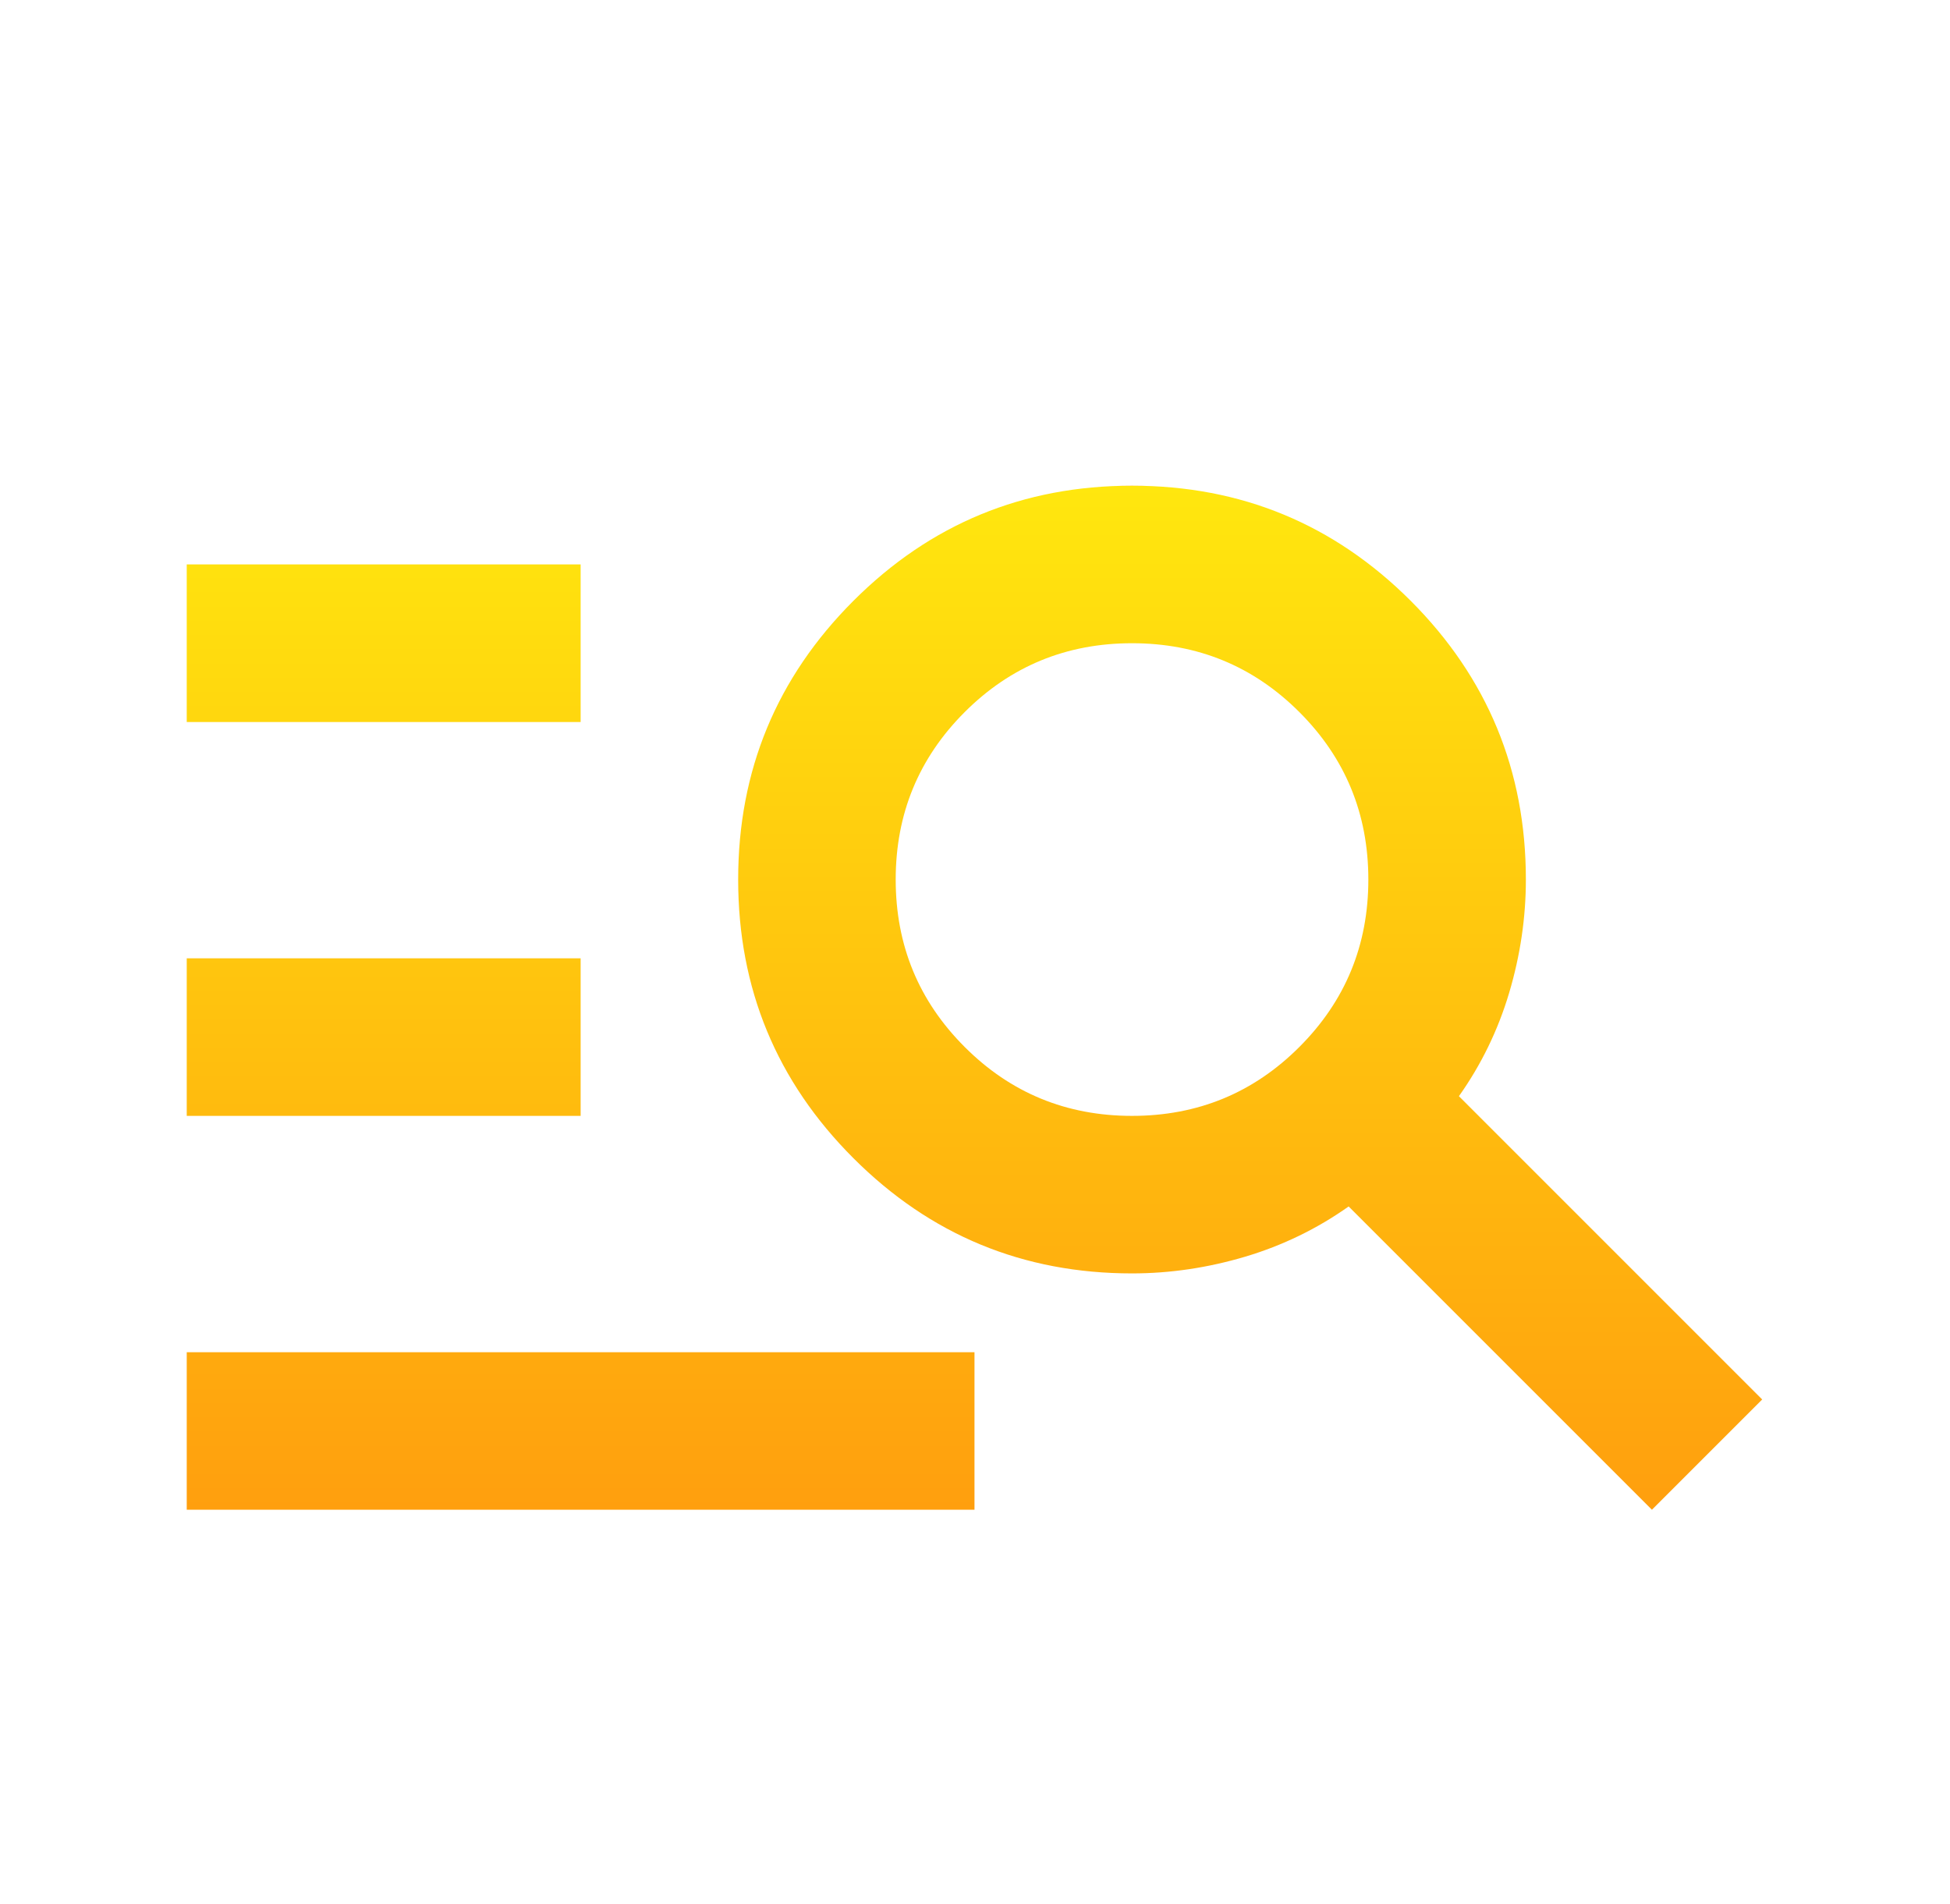
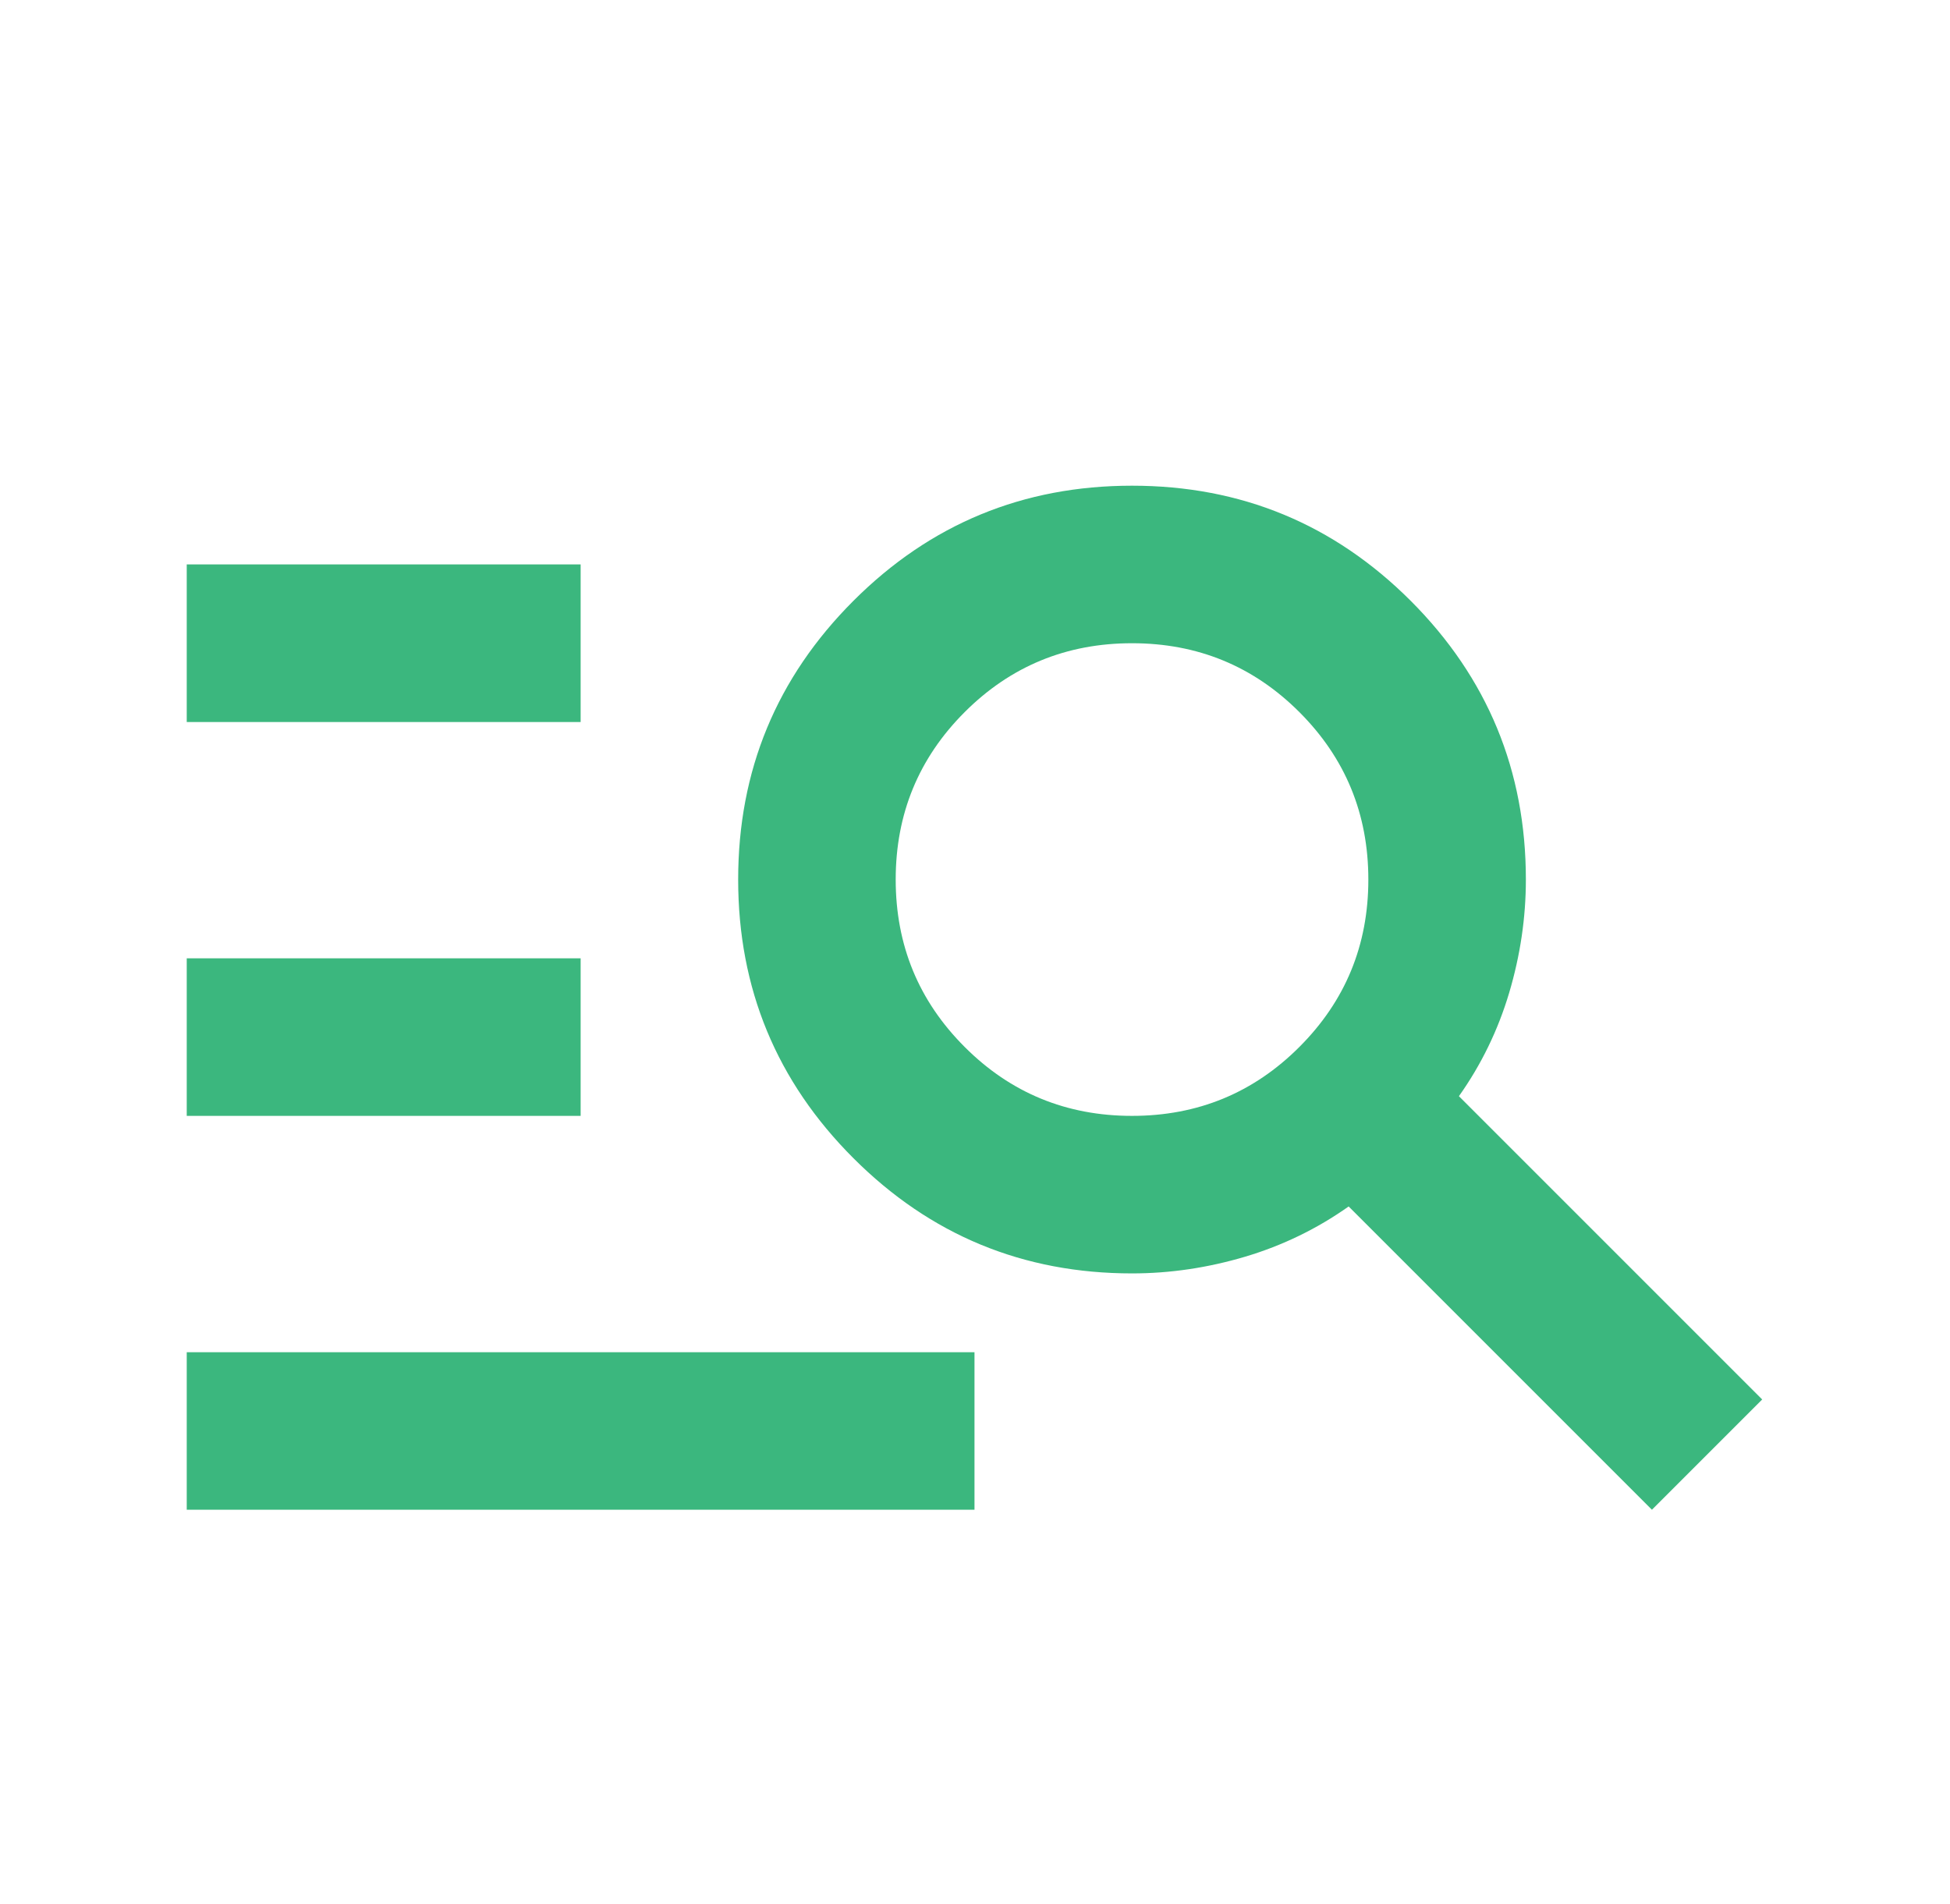
<svg xmlns="http://www.w3.org/2000/svg" width="42" height="41" viewBox="0 0 42 41" fill="none">
  <mask id="mask0_2_76" style="mask-type:alpha" maskUnits="userSpaceOnUse" x="0" y="0" width="42" height="41">
    <rect x="0.629" y="0.281" width="40.719" height="40.719" fill="#D9D9D9" />
  </mask>
  <g mask="url(#mask0_2_76)">
-     <path d="M4.022 32.517V29.124H20.989V32.517H4.022ZM4.022 24.034V20.64H12.506V24.034H4.022ZM4.022 15.551V12.157H12.506V15.551H4.022ZM35.58 32.517L29.048 25.985C28.369 26.465 27.627 26.826 26.822 27.066C26.015 27.306 25.202 27.427 24.382 27.427C22.035 27.427 20.035 26.6 18.381 24.945C16.726 23.291 15.899 21.291 15.899 18.944C15.899 16.597 16.726 14.596 18.381 12.941C20.035 11.287 22.035 10.461 24.382 10.461C26.729 10.461 28.73 11.287 30.385 12.941C32.038 14.596 32.865 16.597 32.865 18.944C32.865 19.764 32.745 20.577 32.505 21.384C32.265 22.189 31.904 22.931 31.423 23.61L37.955 30.142L35.58 32.517ZM24.382 24.034C25.796 24.034 26.998 23.539 27.987 22.549C28.977 21.559 29.472 20.358 29.472 18.944C29.472 17.53 28.977 16.328 27.987 15.338C26.998 14.349 25.796 13.854 24.382 13.854C22.968 13.854 21.766 14.349 20.777 15.338C19.787 16.328 19.292 17.53 19.292 18.944C19.292 20.358 19.787 21.559 20.777 22.549C21.766 23.539 22.968 24.034 24.382 24.034Z" fill="url(#paint0_linear_2_76)" />
+     <path d="M4.022 32.517V29.124H20.989V32.517H4.022ZM4.022 24.034V20.64H12.506V24.034H4.022ZM4.022 15.551V12.157H12.506V15.551H4.022ZM35.58 32.517L29.048 25.985C28.369 26.465 27.627 26.826 26.822 27.066C26.015 27.306 25.202 27.427 24.382 27.427C22.035 27.427 20.035 26.6 18.381 24.945C16.726 23.291 15.899 21.291 15.899 18.944C15.899 16.597 16.726 14.596 18.381 12.941C20.035 11.287 22.035 10.461 24.382 10.461C26.729 10.461 28.73 11.287 30.385 12.941C32.038 14.596 32.865 16.597 32.865 18.944C32.865 19.764 32.745 20.577 32.505 21.384C32.265 22.189 31.904 22.931 31.423 23.61L37.955 30.142L35.58 32.517ZM24.382 24.034C25.796 24.034 26.998 23.539 27.987 22.549C28.977 21.559 29.472 20.358 29.472 18.944C29.472 17.53 28.977 16.328 27.987 15.338C26.998 14.349 25.796 13.854 24.382 13.854C22.968 13.854 21.766 14.349 20.777 15.338C19.787 16.328 19.292 17.53 19.292 18.944C19.292 20.358 19.787 21.559 20.777 22.549C21.766 23.539 22.968 24.034 24.382 24.034Z" fill="#3BB77E" />
  </g>
-   <defs>
-     <linearGradient id="paint0_linear_2_76" x1="20.989" y1="10.461" x2="20.989" y2="32.517" gradientUnits="userSpaceOnUse">
-       <stop stop-color="#FFBB0E" />
-       <stop offset="0" stop-color="#FFE70E" />
-       <stop offset="1" stop-color="#FF9F0E" />
-     </linearGradient>
-   </defs>
</svg>
